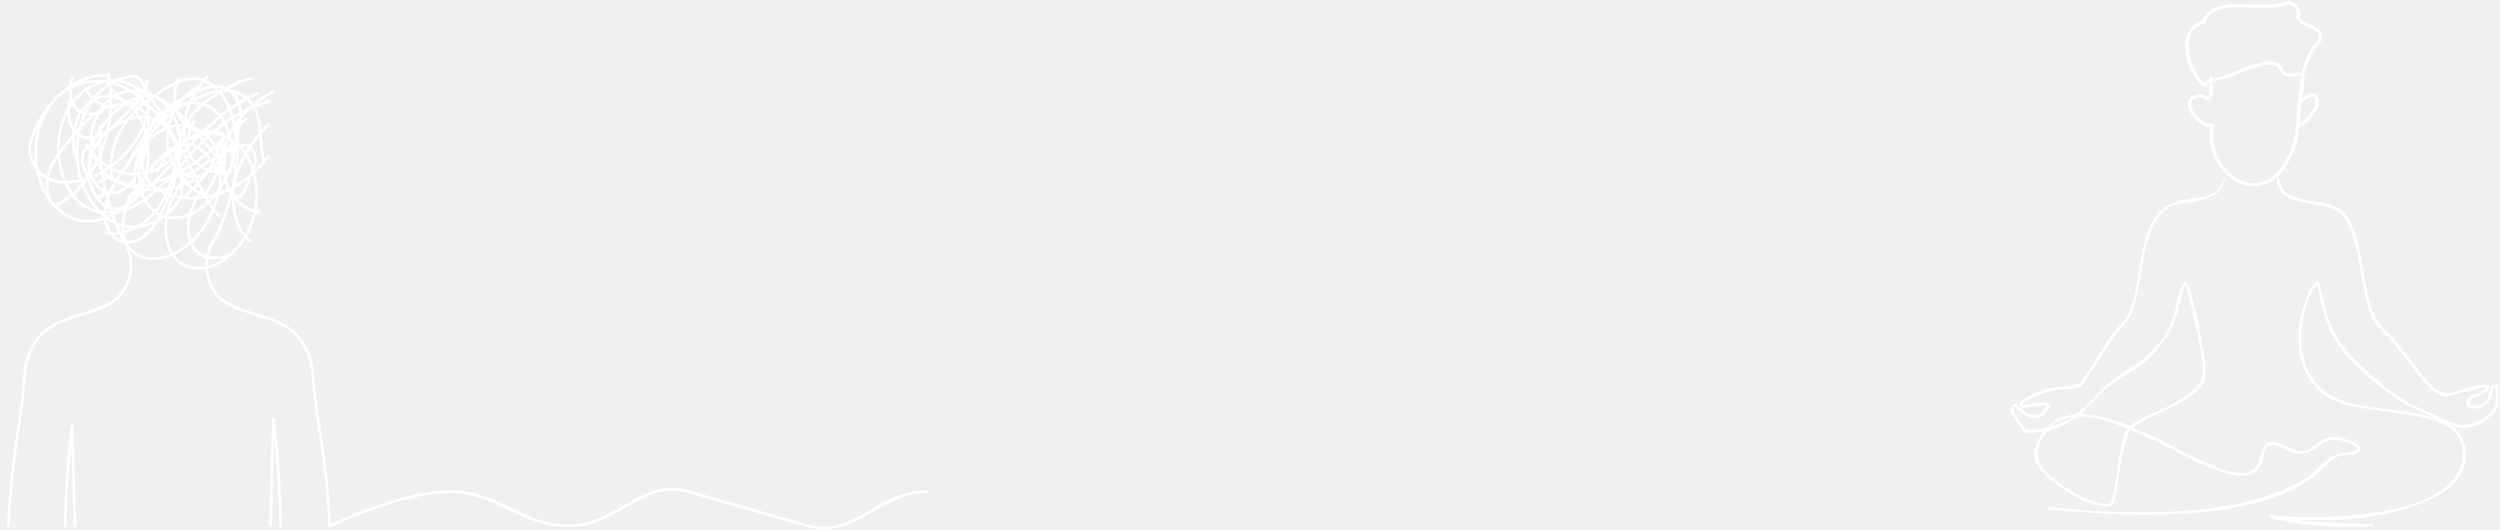
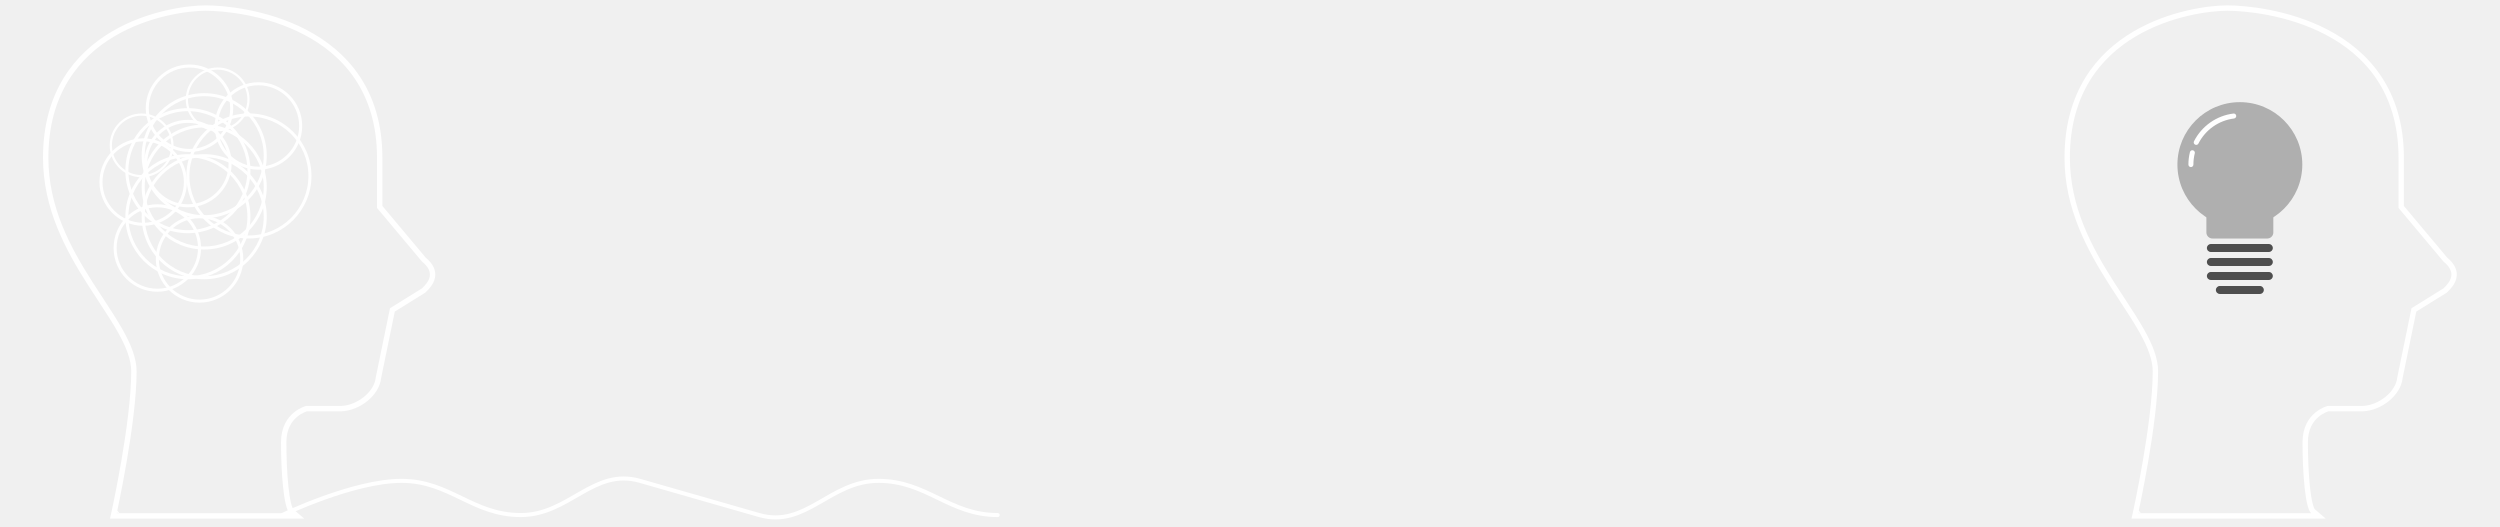
- <svg xmlns="http://www.w3.org/2000/svg" width="930" height="197" viewBox="0 0 930 197" fill="none">
-   <path d="M3.086 196.041C4.703 165.314 7.754 159.594 9.271 138.547C9.746 131.95 13.215 125.589 17.916 122.28C25.107 117.219 34.874 116.932 42.163 112.084C45.457 109.892 47.86 105.807 48.508 101.298C49.169 96.693 47.985 91.744 45.386 88.307C39.235 75.894 36.346 61.107 37.271 46.643" stroke="white" style="stroke:white;stroke-opacity:1;" stroke-miterlimit="10" />
-   <path d="M24.316 196.041C24.316 182.289 25.596 170.11 26.862 158.17C27.195 170.753 27.528 183.337 27.861 195.92" stroke="white" style="stroke:white;stroke-opacity:1;" stroke-miterlimit="10" />
-   <path d="M104.358 196.041C104.358 181.658 102.974 167.42 101.673 155.521C101.317 168.988 100.96 182.455 100.604 195.921" stroke="white" style="stroke:white;stroke-opacity:1;" stroke-miterlimit="10" />
-   <path d="M36.595 54.459C35.478 53.769 34.1 53.747 32.968 54.401C31.837 55.055 30.977 56.37 30.707 57.862C30.313 60.033 31.119 62.233 31.904 64.241C32.644 66.131 33.383 68.022 34.122 69.912C34.6 71.135 35.148 72.446 36.149 73.034C37.149 73.621 38.674 72.926 38.662 71.571" stroke="white" style="stroke:white;stroke-opacity:1;" stroke-miterlimit="10" />
-   <path d="M122.679 196.041C121.062 165.314 117.801 159.594 116.285 138.547C115.81 131.95 112.341 125.589 107.64 122.28C100.449 117.219 90.682 116.932 83.393 112.084C80.099 109.892 77.696 105.807 77.048 101.298C76.387 96.693 77.571 91.744 80.17 88.307C86.32 75.894 89.21 61.107 88.285 46.643" stroke="white" style="stroke:white;stroke-opacity:1;" stroke-miterlimit="10" />
-   <path d="M88.962 54.459C90.079 53.769 91.457 53.747 92.588 54.401C93.72 55.055 94.579 56.37 94.85 57.862C95.243 60.033 94.438 62.233 93.652 64.241C92.913 66.131 92.174 68.022 91.434 69.912C90.956 71.135 90.408 72.446 89.407 73.034C88.407 73.621 86.882 72.926 86.894 71.571" stroke="white" style="stroke:white;stroke-opacity:1;" stroke-miterlimit="10" />
-   <path d="M28.965 60.047C25.326 52.836 27.808 41.922 33.584 37.766C39.36 33.609 47.201 36.167 51.386 42.848C55.571 49.528 56.145 59.449 53.446 67.341C51.679 72.507 48.24 77.15 43.949 77.683C39.674 78.213 35.497 74.301 33.851 69.09C32.206 63.878 32.844 57.74 34.874 52.768C36.903 47.796 40.192 43.88 43.785 40.791C48.077 37.099 53.416 34.407 58.292 36.501C63.717 38.83 66.94 46.675 67.042 54.172C67.144 61.669 64.723 68.826 61.878 75.326C59.502 80.755 56.577 86.184 52.24 88.78C47.902 91.376 41.865 89.97 39.778 84.339C38.614 81.201 38.883 77.402 39.907 74.18C40.932 70.959 42.638 68.204 44.36 65.545C49.108 58.214 54.462 50.961 61.41 47.906C68.359 44.852 77.253 47.414 80.656 55.939C82.717 61.1 82.422 67.421 80.992 72.937C77.8 85.242 68.906 94.641 59.074 96.101C54.577 96.769 49.381 95.414 46.968 90.384C45.18 86.658 45.395 81.728 46.742 77.694C48.09 73.661 50.424 70.353 52.798 67.244C57.74 60.771 63.22 54.65 69.801 51.602C76.382 48.554 84.291 49.096 89.64 54.984C94.904 60.778 96.728 71.035 94.67 79.643C92.612 88.251 87.078 95.042 80.638 98.172C75.256 100.787 68.504 100.644 64.554 95.175C60.371 89.383 61.007 79.611 64.469 73.05C67.932 66.489 73.521 62.488 79.049 59.171C83.752 56.35 88.712 53.808 93.883 53.776M84.695 95.33C80.357 96.281 75.272 96.624 72.233 92.447C70.074 89.48 69.621 84.873 70.431 80.909C71.241 76.945 73.138 73.52 75.204 70.442M93.261 89.784C87.301 85.634 85.453 74.92 87.57 66.506C89.688 58.091 94.797 51.612 100.062 46.071M96.764 78.918C91.986 78.352 87.217 75.159 84.839 69.684C81.809 62.707 83.307 53.493 87.066 47.159C90.825 40.824 96.425 36.87 102.057 33.746M81.043 73.306C76.234 72.995 71.006 71.388 68.124 66.32C64.69 60.28 65.986 51.269 69.604 45.416C73.222 39.564 78.611 36.177 83.876 33.179C87.091 31.349 90.399 29.571 93.892 29.227M99.99 57.877C90.922 70.45 76.741 76.244 63.845 72.644C60.123 71.605 56.274 69.597 54.161 65.439C51.124 59.465 52.849 50.968 56.608 45.752C60.368 40.537 65.661 37.825 70.772 35.271C73.7 33.807 76.695 32.325 79.826 32.182C82.957 32.04 86.307 33.479 88.123 36.834C89.754 39.847 89.883 43.954 88.985 47.459C88.087 50.964 86.28 53.946 84.282 56.551C73.365 70.788 55.45 74.741 41.592 65.971C40.414 59.126 42.579 51.853 46.1 46.577C49.622 41.301 54.356 37.708 59.115 34.522C63.678 31.467 68.649 28.626 73.738 29.385C81.858 30.598 87.924 41.57 87.632 52.3C87.341 63.031 81.677 72.701 74.444 77.698C68.335 81.918 60.019 82.753 55.154 76.322C50.252 69.841 51.086 58.484 55.289 51.205C59.492 43.926 66.149 39.904 72.694 36.817C76.55 34.998 80.569 33.386 84.661 33.638C88.754 33.891 92.977 36.331 95.035 40.985C97.607 46.805 96.277 54.438 98.467 60.522M91.816 44.073C87.304 47.428 83.274 51.784 78.941 55.526C73.647 60.098 67.892 63.75 61.875 66.356C56.585 68.648 50.883 70.132 45.456 68.481C40.03 66.831 34.979 61.41 34.047 54.195C32.831 44.782 39.24 35.792 46.397 34.136C53.553 32.482 60.837 36.54 66.699 42.182C72.561 47.826 77.437 55.045 83.084 61.054M96.427 34.529C78.303 41.355 65.461 62.093 49.337 74.932C43.786 79.352 37.482 82.928 31.015 82.225C24.437 81.51 18.272 76.054 15.294 68.315C12.316 60.576 12.627 50.819 16.088 43.434C21.762 31.329 34.614 27.58 44.898 32.001C55.183 36.422 63.15 47.289 69.209 59.069C73.044 66.528 76.39 74.642 81.592 80.499M100.653 37.477C92.279 39.812 84.274 44.409 77.28 50.897C69.906 57.739 63.671 66.627 55.939 72.749C48.207 78.871 38.047 81.826 30.262 75.823C22.31 69.691 19.439 54.771 23.702 44.028C27.965 33.286 38.364 27.791 47.28 30.878C53.843 33.148 59.362 39.455 62.752 47.18C66.141 54.904 67.532 63.942 67.592 72.858C61.564 83.851 49.083 87.661 39.983 81.287C35.588 78.207 32.051 73.056 30.186 66.988C27.55 58.416 28.419 48.137 32.421 40.534C36.422 32.931 43.436 28.235 50.47 28.45C53.805 30.186 55.55 35.375 55.197 40.065C54.843 44.755 52.796 48.947 50.396 52.45C44.16 61.553 35.082 67.191 25.769 67.744C22.34 67.948 18.768 67.439 15.812 65.15C12.855 62.859 10.66 58.477 11.044 53.997C15.261 38.317 27.817 27.238 40.46 28.041C42.151 37.85 41.043 48.448 37.401 57.294C33.76 66.141 27.616 73.159 20.443 76.669C17.602 74.376 16.923 69.074 18.026 64.939C19.128 60.805 21.576 57.574 23.964 54.516C28.272 49 32.784 43.424 38.383 40.537C43.983 37.65 50.986 38.051 55.294 43.566C55.017 49.096 54.679 54.725 53.108 59.869C51.536 65.012 48.517 69.683 44.466 71.226C40.414 72.769 35.409 70.322 33.942 65.126C32.924 61.517 33.739 57.334 35.471 54.23C37.203 51.126 39.737 48.957 42.354 47.23C46.533 44.475 51.281 42.656 55.878 43.775C60.474 44.895 64.779 49.554 65.387 55.644C65.453 64.394 62.542 73.11 57.597 78.971C52.652 84.833 45.754 87.742 39.137 86.758" stroke="white" style="stroke:white;stroke-opacity:1;" stroke-miterlimit="10" />
-   <path d="M74.265 65.469C70.058 66.983 65.346 63.656 63.413 58.517C61.481 53.379 62.104 46.974 64.405 42.104C66.705 37.234 70.488 33.797 74.562 31.747M86.335 63.995C80.639 64.726 74.098 63.663 70.645 57.667C68.047 53.155 67.919 46.766 69.48 41.492C71.041 36.219 74.065 31.913 77.357 28.266M77.72 49.98C73.196 49.426 68.264 47.361 66.086 42.121C64.409 38.085 64.813 32.969 66.399 28.87M63.329 43.235C58.055 42.296 52.204 39.404 50.398 32.827M55.14 38.528C50.202 39.101 44.537 38.214 41.542 33.023M43.468 39.806C38.951 39.844 33.678 38.088 31.965 32.596M38.552 41.258C34.792 42.97 29.952 43.267 27.502 39.146C25.768 36.23 25.903 31.966 27.097 28.614M54.993 29.903C52.839 36.237 48.526 40.78 44.286 44.913C41.767 47.368 39.143 49.818 36.111 50.869C33.079 51.92 29.515 51.297 27.372 48.288C25.309 45.391 25.002 40.893 25.874 37.094M46.963 62.574C51.054 54.603 55.47 46.471 61.836 41.731C68.201 36.99 77.072 36.663 82.191 43.532C85.921 48.537 86.87 56.066 86.85 63.072M56.105 62.581C59.633 57.99 63.955 53.686 68.921 53.61C74.117 53.53 78.901 58.435 80.966 64.701M63.074 68.132C65.809 65.182 69.654 63.58 72.962 65.231M47.433 74.107C48.91 71.851 51.367 70.457 53.496 71.472M37.067 73.745C38.474 71.933 40.564 70.806 42.445 71.574M36.457 68.061C38.495 65.967 41.624 65.29 43.62 67.452M64.873 59.147C68.079 51.311 75.617 46.953 82.136 49.358C83.968 53.776 83.955 59.218 82.815 64.022M58.144 64.156C63.526 53.842 73.494 48.01 82.93 49.654C83.315 58.534 80.415 67.561 75.303 73.391M50.097 68.974C49.71 64.149 50.941 59.334 52.606 55.003M82.137 51.785C80.356 61.438 74.247 68.674 67.815 73.895M72.194 44.727C69.347 54.852 62.187 62.665 54.09 64.486C45.992 66.306 37.263 62.065 32.015 53.759" stroke="white" style="stroke:white;stroke-opacity:1;" stroke-miterlimit="10" />
-   <path d="M123 195.599C123 195.599 149.337 182.88 167.357 182.88C185.378 182.88 193.694 195.599 211.714 195.599C229.735 195.599 238.749 177.913 256.071 182.88C273.394 187.847 283.106 190.632 300.429 195.599C317.751 200.566 326.765 182.88 344.786 182.88" stroke="white" style="stroke:white;stroke-opacity:1;" stroke-linecap="round" />
-   <path d="M822.48 29.045C822.068 31.544 824.014 39.043 819.418 35.706C809.856 34.873 816.201 46.862 822.87 46.546C820.066 65.515 842.073 79.127 851.756 58.129C857.875 47.85 852.027 26.478 862.49 15.886C866.154 9.599 855.989 10.361 854.782 6.397C855.704 3.587 853.973 0.915 850.668 1.002C842.421 4.988 823.266 -2.446 819.917 8.113C809.666 10.616 813.275 26.919 820.358 31.77C820.467 29.514 826.587 29.356 828.649 28.443C850.721 18.677 846.911 25.938 850.078 27.485C852.878 28.851 856.187 25.926 856.51 29.021C856.83 32.115 856.106 35.212 855.386 38.242C863.99 29.696 864.311 41.816 855.386 46.546" stroke="white" style="stroke:white;stroke-opacity:1;" stroke-width="1.2" stroke-linecap="round" stroke-linejoin="round" />
-   <path d="M880.051 194.978L855.804 193.829C855.717 193.173 856.658 193.475 857.113 193.456C861.23 193.286 865.4 193.674 869.51 193.452C883.277 192.71 915.413 188.133 917.312 170.592C917.876 165.366 915.71 161.309 911.784 158.095C915.586 159.666 918.474 159.561 922.185 157.787C924.314 156.769 929.443 152.866 929.443 150.38V143.045C925.487 142.412 926.664 147.276 924.817 149.325C923.832 150.418 919.609 152.139 918.722 150.18C917.665 147.852 924.122 146.763 925.288 145.467C928.691 141.681 920.839 143.557 919.218 143.904C913.672 145.087 909.998 148.459 905.151 144.036C900.071 139.402 895.382 131.705 890.73 126.307C887.951 123.082 885.067 121.443 883.16 117.333C878.238 106.72 879.671 85.148 870.627 77.964C865.382 73.793 850.942 76.155 848.471 68.922L847.185 65.008C845.384 77.907 863.75 74.053 869.875 78.717C878.802 85.517 877.2 108.084 882.653 118.595C884.616 122.381 887.714 124.355 890.35 127.44C894.167 131.901 897.359 136.976 901.266 141.342C903.117 143.407 906.79 147.573 909.667 147.524L924.55 143.795C924.592 144.394 924.682 144.68 924.167 145.102C922.813 146.206 916.755 147.242 917.564 150.203C918.478 153.548 923.524 151.661 925.321 150.022C927.017 148.477 927.036 146.251 927.563 144.175C929.281 142.921 928.277 150.041 928.149 150.595C927.051 155.36 918.974 158.909 914.405 157.907C911.167 157.199 900.285 152.011 896.871 150.256C891.226 147.359 886.387 143.327 881.716 139.097C873.173 131.359 868.202 126.329 864.998 114.831C864.562 113.271 863.185 104.938 862.343 104.678C860.549 104.128 858.165 110.273 857.665 111.618C852.044 126.781 854.698 145.166 871.955 150.376C882.104 153.439 905.215 153.394 912.341 159.972C918.865 165.992 916.511 175.003 910.656 180.481C897.615 192.676 861.809 193.381 844.922 191.738C844.414 191.689 844.027 191.196 844.151 192.134C844.602 193.045 847.87 193.509 848.953 193.723C860.644 196.021 871.932 196.379 883.108 195.671L882.942 194.884C881.976 194.925 881.01 194.959 880.043 194.978H880.051ZM873.079 149.634C856.473 145.072 853.352 128.371 858.049 113.509C858.575 111.847 859.779 108.528 860.745 107.18C861.114 106.664 861.422 106.049 862.185 106.178C863.607 115.502 866.333 125.116 872.891 132.138C879.178 138.874 886.992 145.622 894.87 150.387L905.771 155.455C895.209 152.203 883.676 152.542 873.083 149.63L873.079 149.634Z" fill="white" style="fill:white;fill-opacity:1;" />
-   <path d="M869.515 162.614C863.514 162.09 862.923 165.002 858.779 167.281C853.966 169.926 849.055 163.416 844.046 164.573C840.444 165.405 841.959 173.479 836.913 175.483C832.066 177.408 823.113 173.298 818.472 171.211C810.049 167.417 802.152 162.361 793.436 159.219C799.554 153.685 817.07 149.955 819.912 141.531C821.262 137.527 819.882 132.143 819.179 127.992C818.239 122.42 816.953 115.718 815.415 110.315C815.08 109.136 814.155 105.022 812.779 105.03C811.862 105.109 811.719 106.069 811.455 106.729C809.101 112.617 809.474 118.362 805.619 124.209C799.862 132.942 794.587 135.289 786.554 140.861C781.256 144.534 777.887 149.88 773.111 153.357C771.186 154.759 767.933 154.487 765.376 155.772C763.646 156.639 762.285 158.745 760.965 159.253C759.717 159.735 755.092 160.255 753.873 159.897C753.133 159.679 749.414 154.212 749.18 153.312C749.105 153.033 748.722 150.939 749.658 151.327C752.719 155.113 758.262 157.622 761.65 152.792C762.533 151.534 763.583 150.076 761.326 149.801C758.329 149.435 755.453 150.543 752.482 150.569C752.433 150.227 752.441 150.091 752.659 149.812C753.317 148.98 761.183 145.826 762.612 145.483C765.97 144.673 770.05 144.907 773.247 144.093C773.807 143.95 774.273 143.683 774.645 143.234C778.338 138.194 781.26 132.603 784.862 127.506C787.179 124.228 791.165 120.333 792.752 116.968C797.824 106.212 795.685 81.54 808.368 76.548C812.196 75.041 815.065 75.539 819.066 74.333C822.297 73.361 823.962 72.811 825.339 71.346C827.873 68.644 828.102 64.64 828.001 64.609C827.922 64.587 827.501 66.881 826.677 68.543C823.293 75.377 813.234 72.103 805.935 76.748C794.162 84.241 797.339 106.066 791.511 117.232C790.164 119.813 787.656 121.824 785.983 124.111C781.655 130.03 778.218 136.566 773.927 142.511C769.956 144.067 765.594 143.555 761.496 144.734C759.773 145.231 753.554 147.729 752.287 148.678C751.158 149.526 751.016 150.645 751.978 151.711L761.496 150.569C760.446 154.258 757.276 155.211 753.843 153.531C752.538 152.89 750.354 150.181 749.662 150.178C748.413 150.17 747.834 152.231 748.041 153.293C748.229 154.25 752.275 160.251 753.091 160.677C755.084 161.717 757.874 160.591 759.991 160.349C758.931 162.99 756.491 166.159 756.637 169.135C756.942 175.457 768.245 182.98 773.45 185.436C776.27 186.766 784.757 190.609 786.483 186.683C788.499 177.815 788.799 168.453 792.165 159.939C794.007 159.551 814.885 170.725 818.472 172.33C824.489 175.023 837.68 181.145 841.339 172.382C842.144 170.453 842.012 166.264 844.422 165.692C849.521 164.486 853.252 171.384 859.445 167.937C863.442 165.714 864.367 163.201 869.891 163.733C871.173 163.857 878.04 165.725 876.844 167.485C872.866 168.886 869.82 167.899 866.319 170.683C861.63 174.409 860.144 176.941 854.18 179.974C829.133 192.711 792.902 191.686 761.954 188.669V189.501C791.217 192.097 838.282 195.088 861.938 176.459C865.1 173.968 866.857 170.269 871.109 169.463C873.227 169.063 875.558 169.485 877.604 168.065C880.484 165.292 871.192 162.753 869.515 162.606V162.614ZM767.512 156.032C768.249 155.746 770.231 154.638 770.513 155.832L763 158.842C763.891 157.588 766.064 156.597 767.512 156.028V156.032ZM789.04 166.302C787.637 172.394 787.344 179.921 785.746 185.579C785.095 187.881 783.84 187.636 781.689 187.343C775.258 186.469 760.537 177.525 758.307 171.256C757.235 168.246 758.875 163.137 761.116 160.918C762.022 160.022 764.978 159.464 766.512 158.797C768.136 158.089 771.788 155.365 772.656 155.166C777.451 154.077 786.69 157.347 791.165 159.438C790.251 161.653 789.578 163.97 789.04 166.306V166.302ZM774.269 153.952C778.53 149.635 782.508 144.937 787.521 141.456C790.717 139.237 794.365 137.677 797.365 135.135C803.311 130.098 807.932 123.388 810.151 115.959C810.959 113.246 811.437 109.015 812.505 106.653C812.738 106.141 812.542 106.062 813.343 106.175C814.159 110.319 815.351 114.38 816.242 118.513C817.386 123.806 820.085 135.236 819.269 140.134C818.578 144.274 812.046 148.226 808.575 150.117C803.262 153.014 797.204 154.597 792.402 158.405C786.498 156.409 780.591 154.178 774.273 153.952H774.269Z" fill="white" style="fill:white;fill-opacity:1;" />
+ <svg xmlns="http://www.w3.org/2000/svg" width="930" height="196" viewBox="0 0 930 196" fill="none">
+   <path d="M105 191.599C105 191.599 131.337 178.88 149.357 178.88C167.378 178.88 175.694 191.599 193.714 191.599C211.735 191.599 220.749 173.913 238.071 178.88C255.394 183.847 265.106 186.632 282.429 191.599C299.751 196.566 308.765 178.88 326.786 178.88C344.806 178.88 353.122 191.599 371.143 191.599" stroke="white" style="stroke:white;stroke-opacity:1;" stroke-width="1.5" stroke-linecap="round" />
+   <path d="M69.899 86.754C57.071 86.754 46.635 76.318 46.635 63.49C46.635 50.662 57.071 40.226 69.899 40.226C82.727 40.226 93.163 50.662 93.163 63.49C93.163 76.318 82.727 86.754 69.899 86.754ZM69.899 41.356C57.695 41.356 47.765 51.285 47.765 63.49C47.765 75.695 57.694 85.623 69.899 85.623C82.104 85.623 92.032 75.695 92.032 63.49C92.032 51.285 82.104 41.356 69.899 41.356Z" fill="white" style="fill:white;fill-opacity:1;" />
+   <path d="M75.969 92.824C63.141 92.824 52.705 82.388 52.705 69.56C52.705 56.732 63.141 46.296 75.969 46.296C88.797 46.296 99.233 56.732 99.233 69.56C99.233 82.388 88.797 92.824 75.969 92.824ZM75.969 47.426C63.765 47.426 53.836 57.355 53.836 69.56C53.836 81.765 63.764 91.693 75.969 91.693C88.174 91.693 98.103 81.765 98.103 69.56C98.103 57.355 88.174 47.426 75.969 47.426Z" fill="white" style="fill:white;fill-opacity:1;" />
+   <path d="M75.969 81.179C63.141 81.179 52.705 70.743 52.705 57.915C52.705 45.087 63.141 34.651 75.969 34.651C88.797 34.651 99.233 45.087 99.233 57.915C99.233 70.743 88.797 81.179 75.969 81.179ZM75.969 35.782C63.765 35.782 53.836 45.711 53.836 57.915C53.836 70.12 63.764 80.049 75.969 80.049C88.174 80.049 98.103 70.12 98.103 57.915C98.103 45.711 88.174 35.782 75.969 35.782Z" fill="white" style="fill:white;fill-opacity:1;" />
+   <path d="M92.598 88.722C79.77 88.722 69.334 78.286 69.334 65.458C69.334 52.63 79.77 42.194 92.598 42.194C105.426 42.194 115.862 52.63 115.862 65.458C115.862 78.286 105.426 88.722 92.598 88.722ZM92.598 43.325C80.394 43.325 70.465 53.254 70.465 65.458C70.465 77.663 80.393 87.592 92.598 87.592C104.803 87.592 114.731 77.663 114.731 65.458C114.731 53.254 104.803 43.325 92.598 43.325Z" fill="white" style="fill:white;fill-opacity:1;" />
+   <path d="M74.232 112.586C65.261 112.586 57.963 105.288 57.963 96.317C57.963 87.346 65.261 80.048 74.232 80.048C83.203 80.048 90.501 87.346 90.501 96.317C90.501 105.288 83.203 112.586 74.232 112.586ZM74.232 81.179C65.885 81.179 59.093 87.97 59.093 96.318C59.093 104.666 65.884 111.457 74.232 111.457C82.58 111.457 89.371 104.666 89.371 96.318C89.371 87.97 82.58 81.179 74.232 81.179Z" fill="white" style="fill:white;fill-opacity:1;" />
+   <path d="M58.527 108.527C49.556 108.527 42.258 101.229 42.258 92.257C42.258 83.286 49.556 75.988 58.527 75.988C67.498 75.988 74.796 83.286 74.796 92.257C74.796 101.229 67.498 108.527 58.527 108.527ZM58.527 77.12C50.18 77.12 43.388 83.91 43.388 92.258C43.388 100.606 50.179 107.397 58.527 107.397C66.875 107.397 73.665 100.606 73.665 92.258C73.665 83.91 66.875 77.12 58.527 77.12Z" fill="white" style="fill:white;fill-opacity:1;" />
+   <path d="M53.269 83.997C44.298 83.997 37 76.699 37 67.728C37 58.757 44.298 51.459 53.269 51.459C62.24 51.459 69.538 58.757 69.538 67.728C69.538 76.699 62.24 83.997 53.269 83.997ZM53.269 52.59C44.922 52.59 38.131 59.38 38.131 67.728C38.131 76.076 44.921 82.867 53.269 82.867C61.617 82.867 68.408 76.076 68.408 67.728C68.408 59.38 61.617 52.59 53.269 52.59Z" fill="white" style="fill:white;fill-opacity:1;" />
+   <path d="M96.146 63.129C87.175 63.129 79.877 55.831 79.877 46.86C79.877 37.889 87.175 30.591 96.146 30.591C105.117 30.591 112.415 37.889 112.415 46.86C112.415 55.831 105.117 63.129 96.146 63.129ZM96.146 31.722C87.799 31.722 81.007 38.513 81.007 46.861C81.007 55.209 87.798 61.999 96.146 61.999C104.494 61.999 111.285 55.209 111.285 46.861C111.285 38.513 104.494 31.722 96.146 31.722Z" fill="white" style="fill:white;fill-opacity:1;" />
+   <path d="M52.682 65.949C46.138 65.949 40.815 60.625 40.815 54.081C40.815 47.538 46.138 42.214 52.682 42.214C59.226 42.214 64.55 47.538 64.55 54.081C64.55 60.625 59.226 65.949 52.682 65.949ZM52.682 43.04C46.593 43.04 41.64 47.994 41.64 54.083C41.64 60.171 46.593 65.124 52.682 65.124C58.771 65.124 63.724 60.171 63.724 54.083C63.724 47.994 58.771 43.04 52.682 43.04Z" fill="white" style="fill:white;fill-opacity:1;" />
+   <path d="M80.971 48.833C74.427 48.833 69.103 43.509 69.103 36.965C69.103 30.421 74.427 25.098 80.971 25.098C87.515 25.098 92.839 30.421 92.839 36.965C92.839 43.509 87.515 48.833 80.971 48.833ZM80.971 25.924C74.882 25.924 69.929 30.877 69.929 36.966C69.929 43.055 74.882 48.008 80.971 48.008C87.06 48.008 92.013 43.055 92.013 36.966C92.013 30.877 87.06 25.924 80.971 25.924Z" fill="white" style="fill:white;fill-opacity:1;" />
+   <path d="M70.486 56.538C61.515 56.538 54.217 49.24 54.217 40.269C54.217 31.298 61.515 24 70.486 24C79.457 24 86.755 31.298 86.755 40.269C86.755 49.24 79.457 56.538 70.486 56.538ZM70.486 25.132C62.139 25.132 55.347 31.922 55.347 40.27C55.347 48.618 62.138 55.409 70.486 55.409C78.834 55.409 85.624 48.618 85.624 40.27C85.624 31.922 78.834 25.132 70.486 25.132Z" fill="white" style="fill:white;fill-opacity:1;" />
+   <path d="M69.896 77.12C60.925 77.12 53.627 69.822 53.627 60.851C53.627 51.88 60.925 44.582 69.896 44.582C78.867 44.582 86.165 51.88 86.165 60.851C86.165 69.822 78.867 77.12 69.896 77.12ZM69.896 45.713C61.549 45.713 54.758 52.503 54.758 60.851C54.758 69.199 61.548 75.99 69.896 75.99C78.244 75.99 85.035 69.199 85.035 60.851C85.035 52.503 78.244 45.713 69.896 45.713Z" fill="white" style="fill:white;fill-opacity:1;" />
+   <path d="M69.899 103.878C57.071 103.878 46.635 93.442 46.635 80.614C46.635 67.786 57.071 57.35 69.899 57.35C82.727 57.35 93.163 67.786 93.163 80.614C93.163 93.442 82.727 103.878 69.899 103.878ZM69.899 58.48C57.695 58.48 47.765 68.409 47.765 80.614C47.765 92.819 57.694 102.747 69.899 102.747C82.104 102.747 92.032 92.819 92.032 80.614C92.032 68.409 82.104 58.48 69.899 58.48Z" fill="white" style="fill:white;fill-opacity:1;" />
+   <path d="M75.969 103.878C63.141 103.878 52.705 93.442 52.705 80.614C52.705 67.786 63.141 57.35 75.969 57.35C88.797 57.35 99.233 67.786 99.233 80.614C99.233 93.442 88.797 103.878 75.969 103.878ZM75.969 58.48C63.765 58.48 53.836 68.409 53.836 80.614C53.836 92.819 63.764 102.747 75.969 102.747C88.174 102.747 98.103 92.819 98.103 80.614C98.103 68.409 88.174 58.48 75.969 58.48Z" fill="white" style="fill:white;fill-opacity:1;" />
+   <path d="M42.438 190.695L42.169 191.911H43.414H107.755H110.458L108.406 190.151C108.3 190.061 108.112 189.813 107.89 189.293C107.678 188.795 107.471 188.135 107.275 187.323C106.882 185.7 106.556 183.568 106.297 181.114C105.779 176.213 105.538 170.138 105.538 164.531C105.538 159.223 107.719 156.115 109.849 154.316C110.926 153.406 112.006 152.819 112.815 152.461C113.218 152.283 113.551 152.163 113.778 152.088C113.872 152.058 113.947 152.035 114.001 152.019H126.822H126.839L126.855 152.019C130.137 151.908 133.46 150.49 136.024 148.411C138.562 146.353 140.483 143.539 140.781 140.518L145.966 115.29L157.504 108.117L157.591 108.063L157.665 107.993C158.912 106.808 160.422 105.164 160.823 103.149C161.249 101.006 160.38 98.781 157.681 96.579L141.248 76.985V58.69C141.248 33.637 128.186 19.658 113.569 12.001C99.016 4.379 82.913 3 76.551 3C70.156 3 55.328 4.792 42.062 12.629C28.73 20.505 17 34.483 17 58.69C17 77.33 25.343 92.577 33.564 105.472C34.886 107.546 36.201 109.553 37.477 111.501C40.192 115.645 42.734 119.526 44.815 123.238C47.871 128.691 49.814 133.591 49.814 138.151C49.814 147.71 47.978 160.827 46.129 171.6C45.206 176.977 44.283 181.752 43.59 185.184C43.244 186.899 42.956 188.278 42.754 189.228C42.653 189.702 42.574 190.07 42.52 190.318C42.493 190.442 42.473 190.537 42.459 190.6L42.443 190.671L42.439 190.689L42.438 190.693L42.438 190.694C42.438 190.695 42.438 190.695 43.414 190.911L42.438 190.695Z" stroke="white" style="stroke:white;stroke-opacity:1;" stroke-width="2" />
+   <path d="M794.438 190.695L794.169 191.911H795.414H859.755H862.458L860.406 190.151C860.3 190.061 860.112 189.813 859.89 189.293C859.678 188.795 859.471 188.135 859.275 187.323C858.882 185.7 858.556 183.568 858.297 181.114C857.779 176.213 857.538 170.138 857.538 164.531C857.538 159.223 859.719 156.115 861.849 154.316C862.926 153.406 864.006 152.819 864.815 152.461C865.218 152.283 865.551 152.163 865.778 152.088C865.872 152.058 865.947 152.035 866.001 152.019H878.822H878.839L878.855 152.019C882.137 151.908 885.46 150.49 888.024 148.411C890.562 146.353 892.483 143.539 892.781 140.518L897.966 115.29L909.504 108.117L909.591 108.063L909.665 107.993C910.912 106.808 912.422 105.164 912.823 103.149C913.249 101.006 912.38 98.781 909.681 96.579L893.248 76.985V58.69C893.248 33.637 880.186 19.658 865.569 12.001C851.017 4.379 834.913 3 828.551 3C822.156 3 807.328 4.792 794.062 12.629C780.73 20.505 769 34.483 769 58.69C769 77.33 777.343 92.577 785.564 105.472C786.886 107.546 788.201 109.553 789.477 111.501C792.192 115.645 794.734 119.526 796.815 123.238C799.871 128.691 801.814 133.591 801.814 138.151C801.814 147.71 799.978 160.827 798.129 171.6C797.206 176.977 796.283 181.752 795.59 185.184C795.244 186.899 794.956 188.278 794.754 189.228C794.653 189.702 794.574 190.07 794.52 190.318C794.493 190.442 794.473 190.537 794.459 190.6L794.443 190.671L794.439 190.689L794.438 190.693L794.438 190.694C794.438 190.695 794.438 190.695 795.414 190.911L794.438 190.695Z" stroke="white" style="stroke:white;stroke-opacity:1;" stroke-width="2" />
+   <path d="M840.659 109.356H825.794C824.972 109.356 824.307 108.69 824.307 107.869C824.307 107.047 824.972 106.382 825.794 106.382H840.659C841.481 106.382 842.146 107.047 842.146 107.869C842.146 108.69 841.481 109.356 840.659 109.356Z" fill="#4E4E4E" style="fill:#4E4E4E;fill:color(display-p3 0.306 0.306 0.306);fill-opacity:1;" />
+   <path d="M844.005 104.153H822.45C821.628 104.153 820.963 103.487 820.963 102.666C820.963 101.844 821.628 101.179 822.45 101.179H844.005C844.827 101.179 845.492 101.844 845.492 102.666C845.492 103.487 844.827 104.153 844.005 104.153Z" fill="#4E4E4E" style="fill:#4E4E4E;fill:color(display-p3 0.306 0.306 0.306);fill-opacity:1;" />
+   <path d="M844.005 98.95H822.45C821.628 98.95 820.963 98.284 820.963 97.463C820.963 96.641 821.628 95.976 822.45 95.976H844.005C844.827 95.976 845.492 96.641 845.492 97.463C845.492 98.284 844.827 98.95 844.005 98.95Z" fill="#4E4E4E" style="fill:#4E4E4E;fill:color(display-p3 0.306 0.306 0.306);fill-opacity:1;" />
+   <path d="M844.005 93.746H822.45C821.628 93.746 820.963 93.081 820.963 92.259C820.963 91.438 821.628 90.772 822.45 90.772H844.005C844.827 90.772 845.492 91.438 845.492 92.259C845.492 93.081 844.827 93.746 844.005 93.746Z" fill="#4E4E4E" style="fill:#4E4E4E;fill:color(display-p3 0.306 0.306 0.306);fill-opacity:1;" />
+   <path d="M833.228 84.456C846.056 84.456 856.456 74.056 856.456 61.228C856.456 48.399 846.056 38 833.228 38C820.399 38 810 48.399 810 61.228C810 74.056 820.399 84.456 833.228 84.456Z" fill="#AFAFAF" style="fill:#AFAFAF;fill:color(display-p3 0.688 0.688 0.688);fill-opacity:1;" />
+   <path d="M823.036 88.73H843.42C844.667 88.73 845.678 87.719 845.678 86.471V79.466C845.678 78.219 844.667 77.208 843.42 77.208H823.036C821.789 77.208 820.778 78.219 820.778 79.466V86.471C820.778 87.719 821.789 88.73 823.036 88.73Z" fill="#AFAFAF" style="fill:#AFAFAF;fill:color(display-p3 0.688 0.688 0.688);fill-opacity:1;" />
+   <path d="M816.991 53.901C816.849 53.901 816.705 53.869 816.57 53.799C816.113 53.567 815.931 53.007 816.164 52.55C819.055 46.878 824.539 43.022 830.837 42.237C831.345 42.173 831.81 42.535 831.874 43.044C831.937 43.553 831.576 44.018 831.066 44.081C825.382 44.79 820.43 48.271 817.819 53.394C817.655 53.716 817.329 53.901 816.991 53.901Z" fill="white" style="fill:white;fill-opacity:1;" />
+   <path d="M815.017 62.157C814.504 62.157 814.088 61.742 814.088 61.228C814.088 59.658 814.278 58.096 814.655 56.586C814.779 56.088 815.284 55.786 815.781 55.91C816.28 56.033 816.583 56.538 816.458 57.036C816.119 58.399 815.946 59.81 815.946 61.228C815.946 61.742 815.531 62.157 815.017 62.157Z" fill="white" style="fill:white;fill-opacity:1;" />
</svg>
